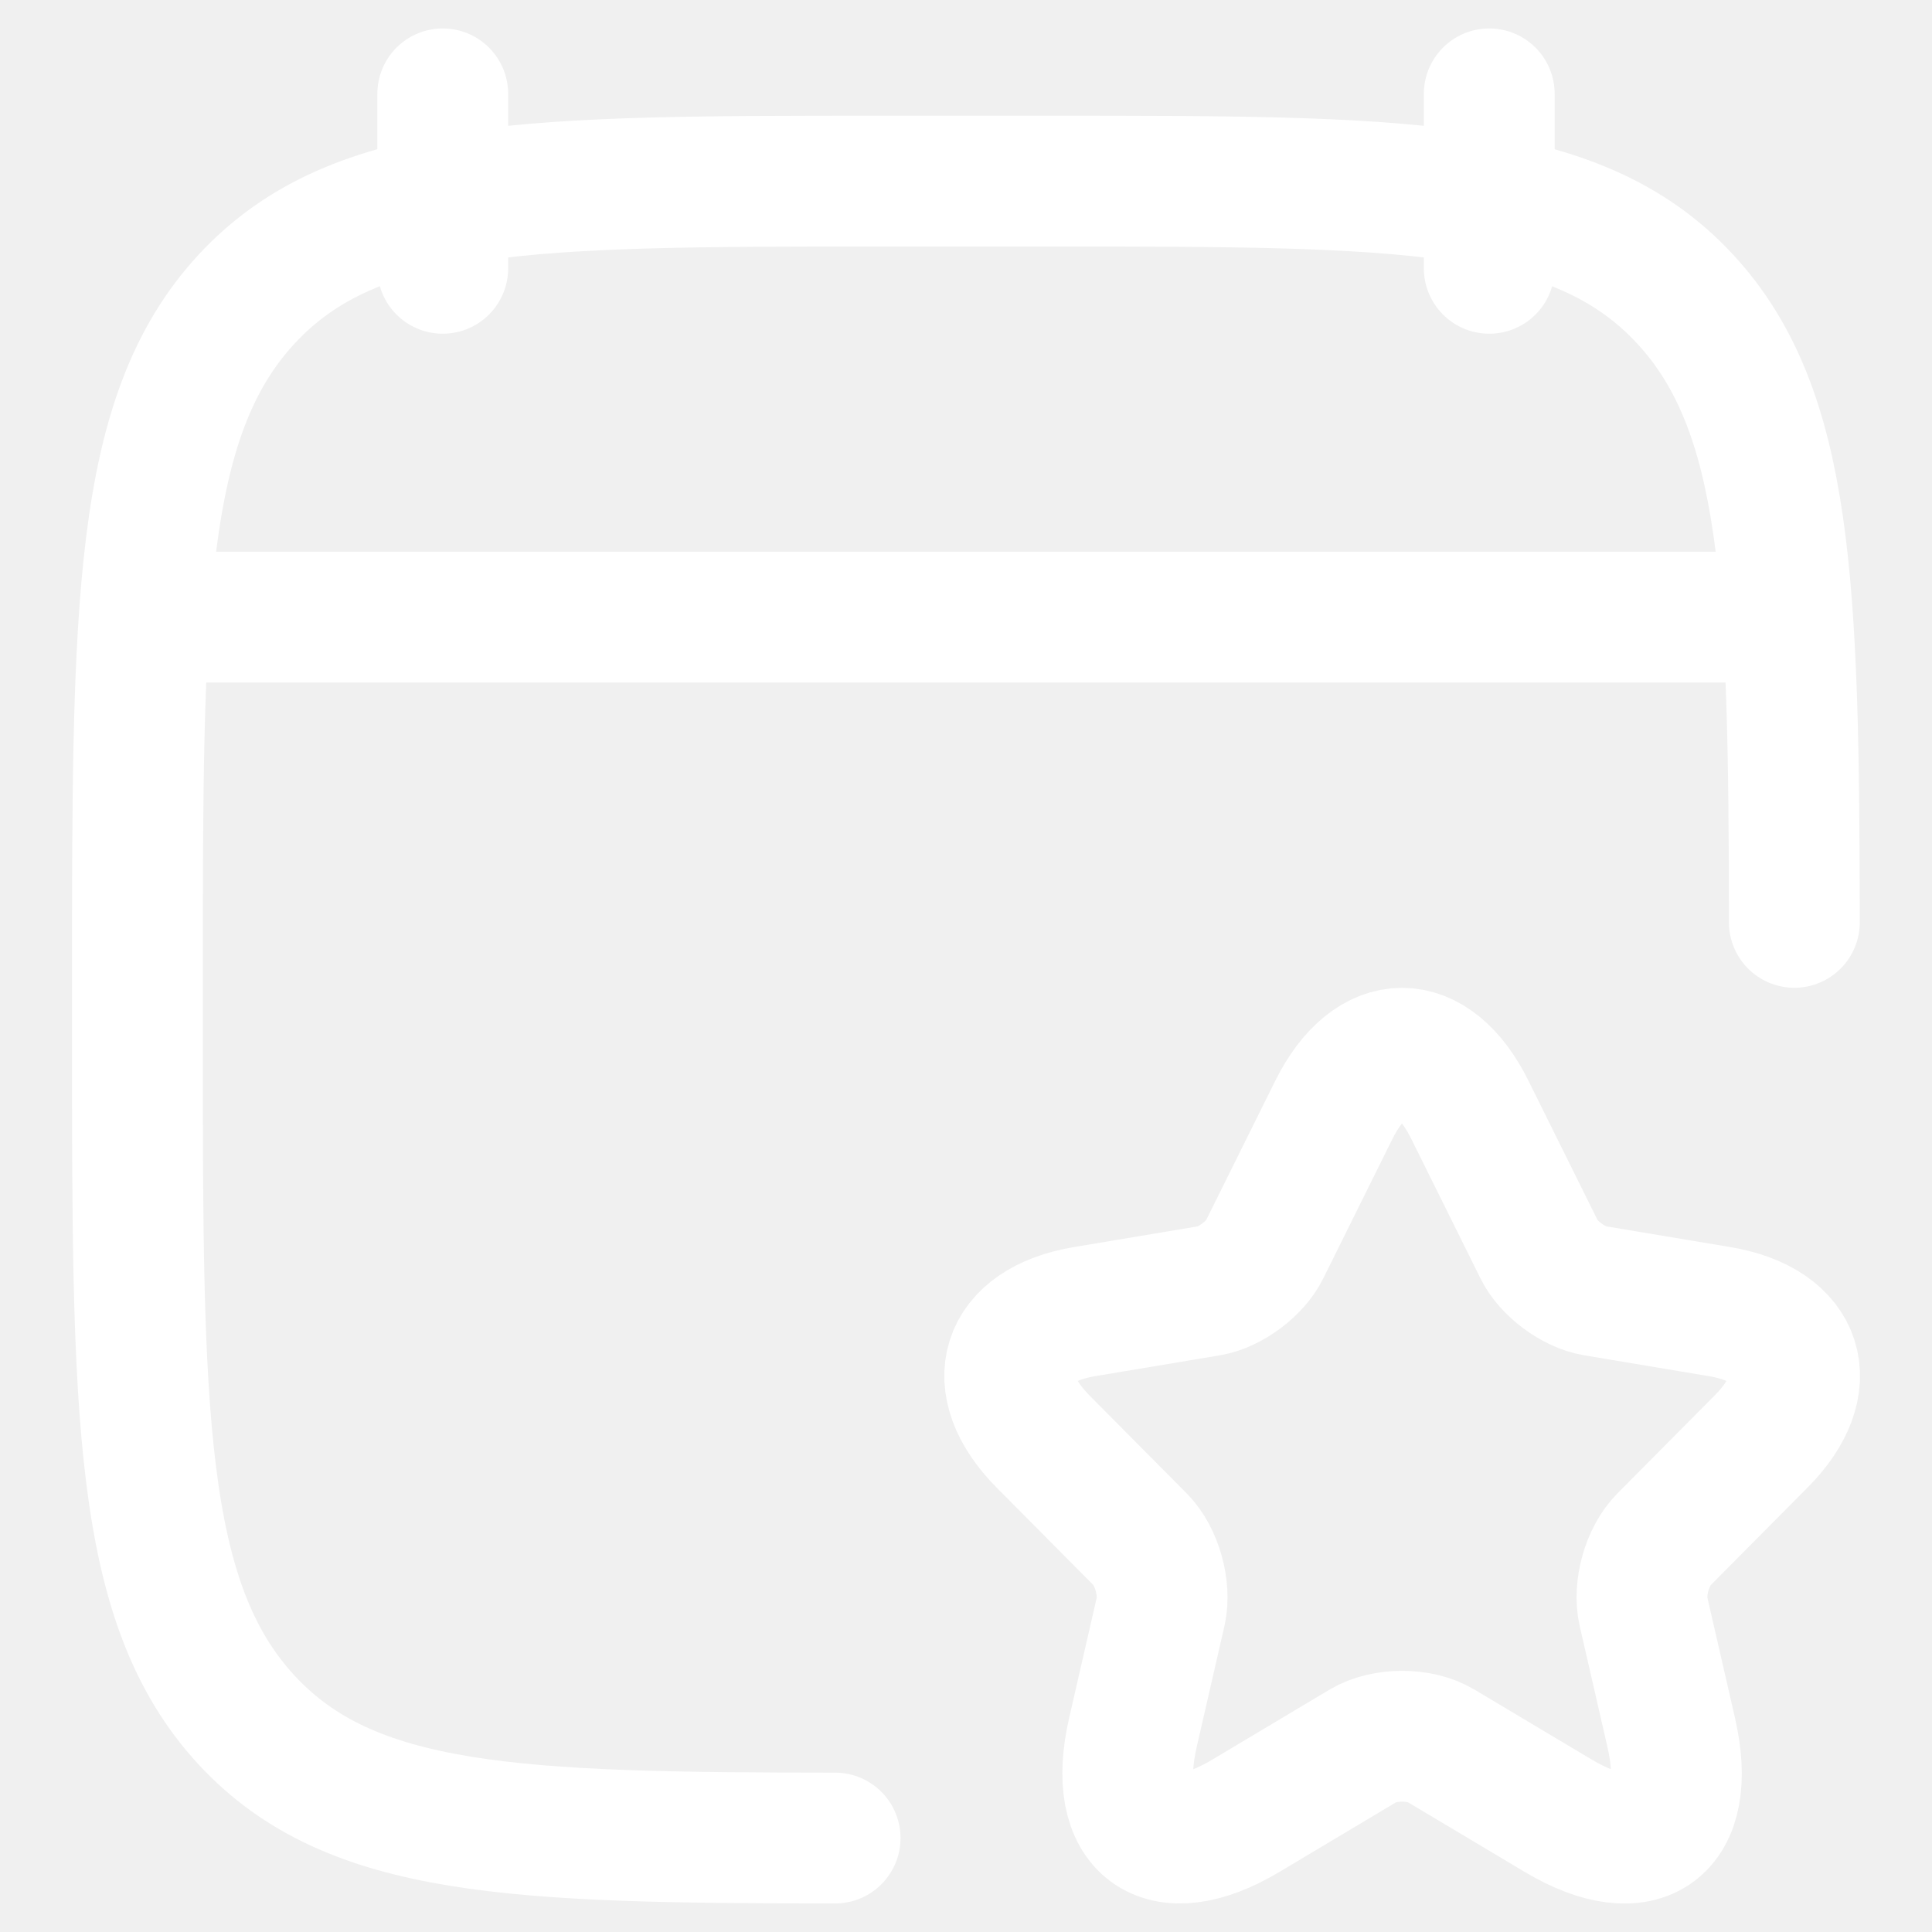
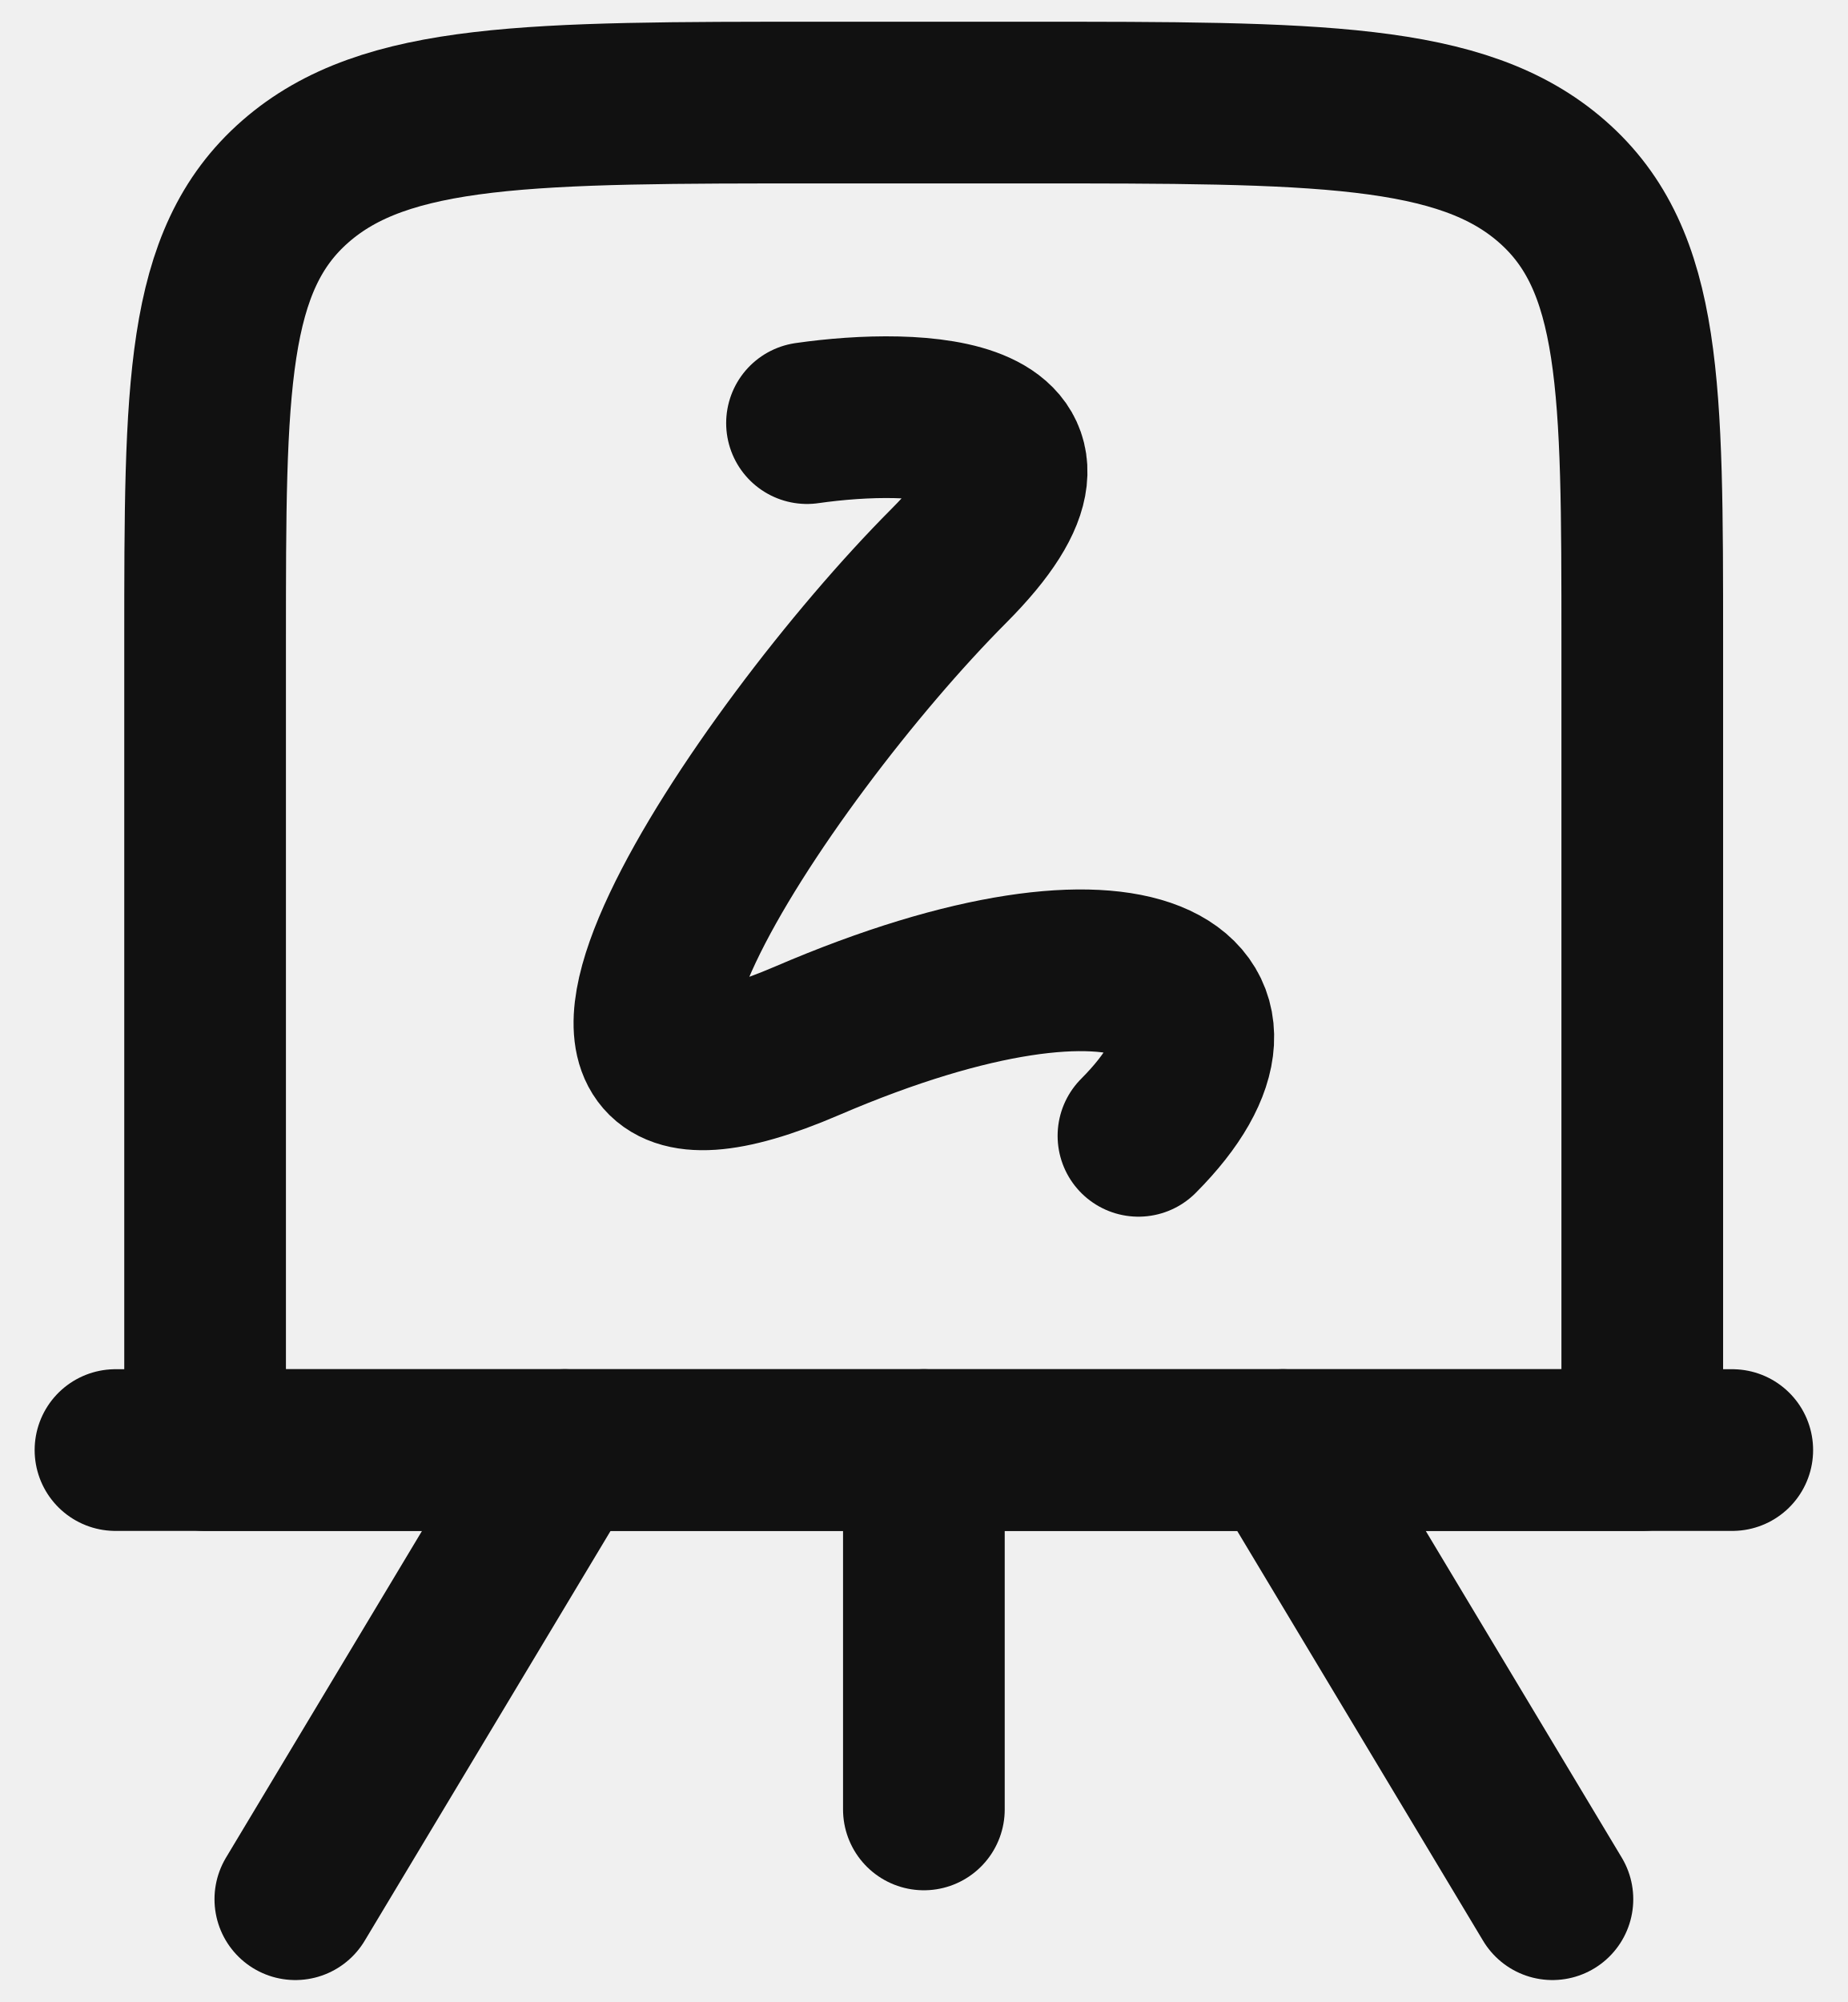
- <svg xmlns="http://www.w3.org/2000/svg" width="24" height="24" viewBox="0 0 24 24" fill="none">
-   <path d="M18.26 13.788L19.118 15.518C19.235 15.759 19.547 15.99 19.81 16.034L21.365 16.294C22.36 16.462 22.594 17.189 21.877 17.907L20.668 19.125C20.463 19.332 20.351 19.73 20.415 20.015L20.761 21.524C21.034 22.718 20.405 23.18 19.357 22.556L17.899 21.686C17.636 21.529 17.202 21.529 16.934 21.686L15.477 22.556C14.434 23.18 13.8 22.713 14.073 21.524L14.419 20.015C14.482 19.73 14.37 19.332 14.166 19.125L12.957 17.907C12.245 17.189 12.474 16.462 13.469 16.294L15.024 16.034C15.282 15.99 15.594 15.759 15.711 15.518L16.569 13.788C17.037 12.849 17.797 12.849 18.26 13.788Z" stroke="white" stroke-width="1.625" stroke-linecap="round" stroke-linejoin="round" />
-   <path d="M18.5 1.166V3.333M5.5 1.166V3.333" stroke="white" stroke-width="1.625" stroke-linecap="round" stroke-linejoin="round" />
-   <path d="M22.29 11.458C22.286 7.27 22.211 5.097 20.934 3.716C19.578 2.25 17.394 2.25 13.028 2.25H10.97C6.603 2.25 4.42 2.25 3.063 3.716C1.707 5.183 1.707 7.543 1.707 12.264V12.82C1.707 17.54 1.707 19.9 3.063 21.367C4.357 22.765 6.402 22.83 10.374 22.833" stroke="white" stroke-width="1.625" stroke-linecap="round" stroke-linejoin="round" />
-   <path d="M2.25 7.666H21.75" stroke="white" stroke-width="1.625" stroke-linecap="round" stroke-linejoin="round" />
+ <svg xmlns="http://www.w3.org/2000/svg" width="24" height="26" viewBox="0 0 24 26" fill="none">
+   <path d="M2.664 8.332C2.664 5.032 2.664 3.382 3.836 2.357C5.007 1.332 6.893 1.332 10.664 1.332H13.331C17.102 1.332 18.988 1.332 20.159 2.357C21.331 3.382 21.331 5.032 21.331 8.332V18.832H2.664V8.332Z" stroke="#111111" stroke-width="2.1" stroke-linejoin="round" />
+   <path d="M1.5 18.832H22.5" stroke="#111111" stroke-width="2.1" stroke-linecap="round" />
+   <path d="M10.482 5.495C11.917 5.289 14.295 5.371 12.327 7.346C9.867 9.814 6.176 15.368 10.482 13.517C14.787 11.666 16.633 12.9 14.787 14.751" stroke="#111111" stroke-width="2.1" stroke-linecap="round" stroke-linejoin="round" />
+   <path d="M12 18.832V23.499" stroke="#111111" stroke-width="2.1" stroke-linecap="round" />
+   <path d="M3.836 24.665L7.336 18.832" stroke="#111111" stroke-width="2.1" stroke-linecap="round" />
+   <path d="M20.164 24.665L16.664 18.832" stroke="#111111" stroke-width="2.1" stroke-linecap="round" />
</svg>
